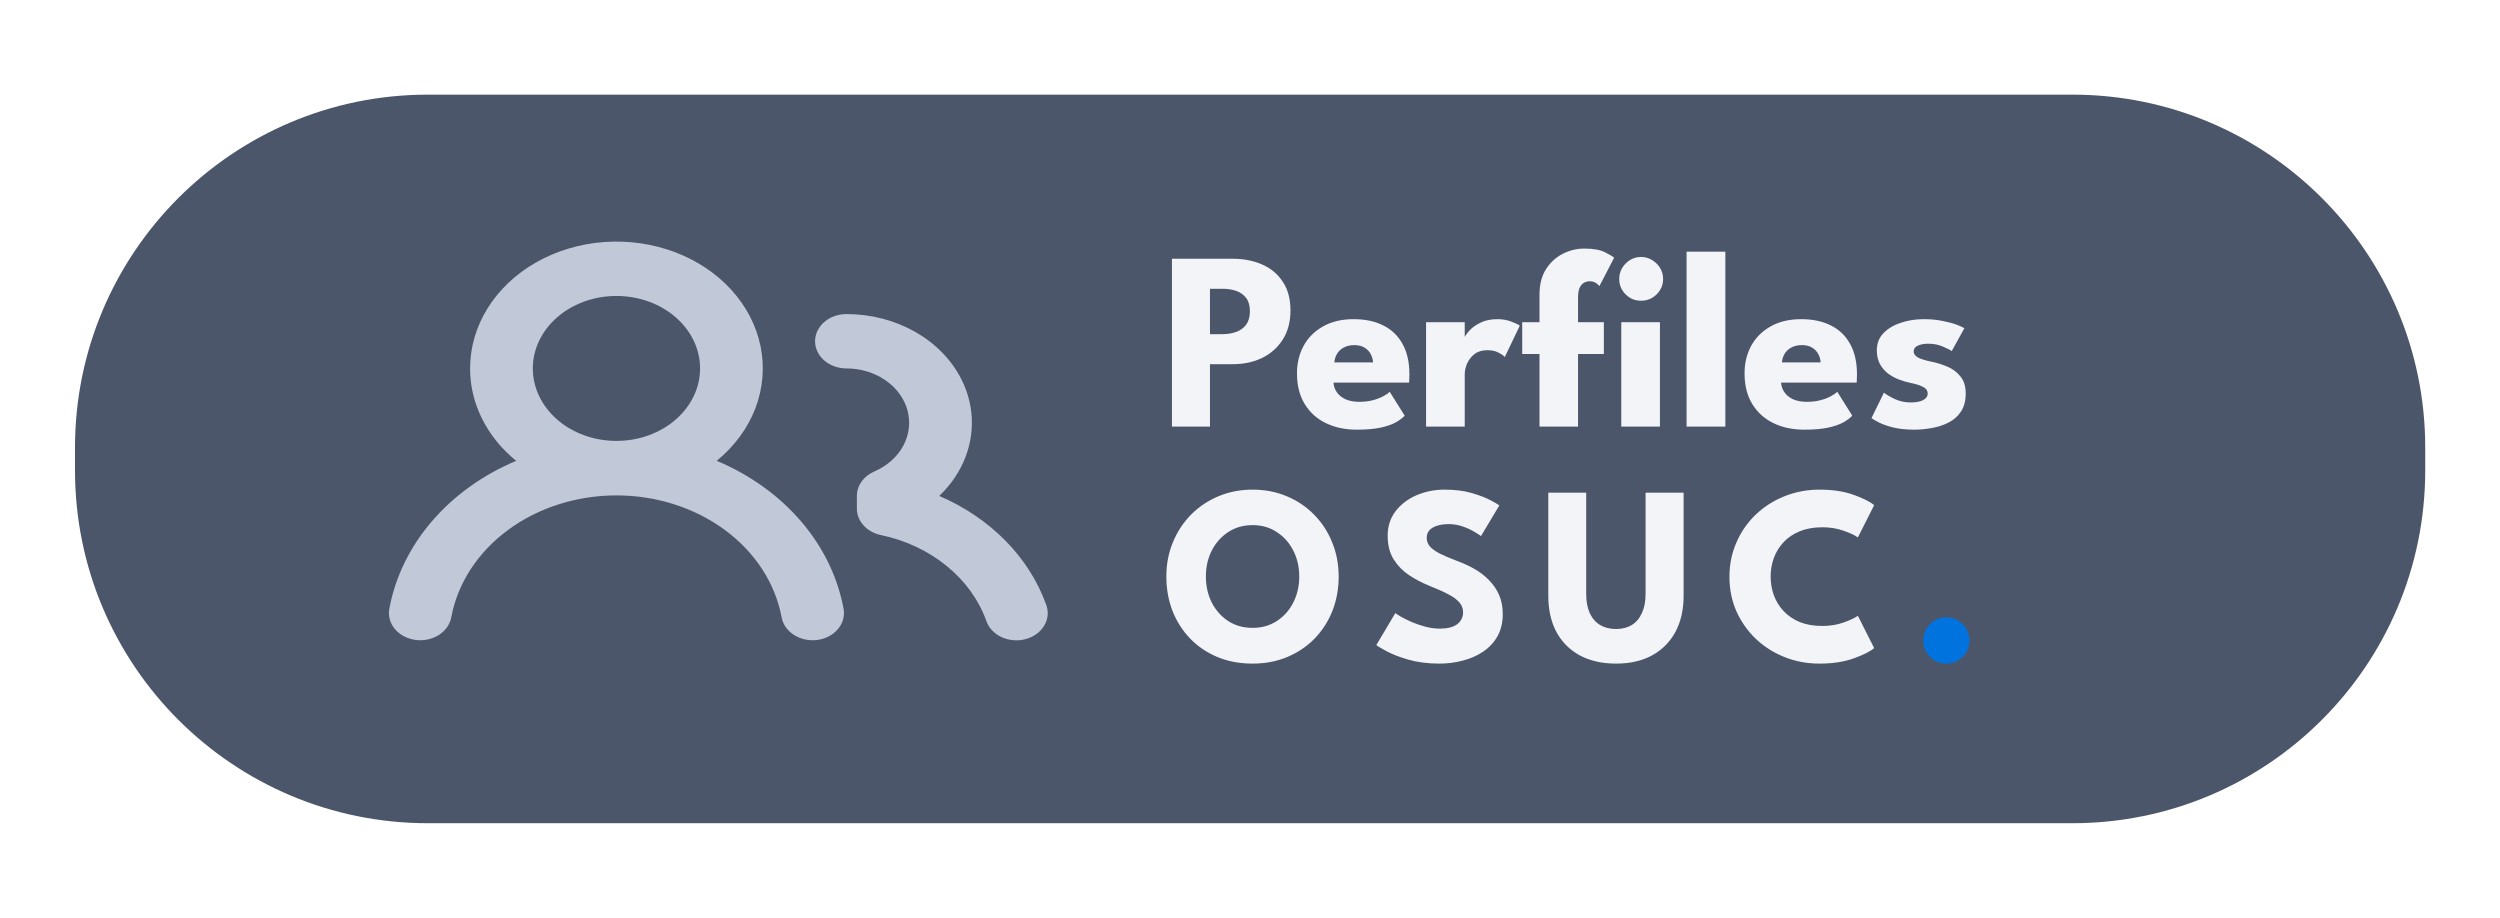
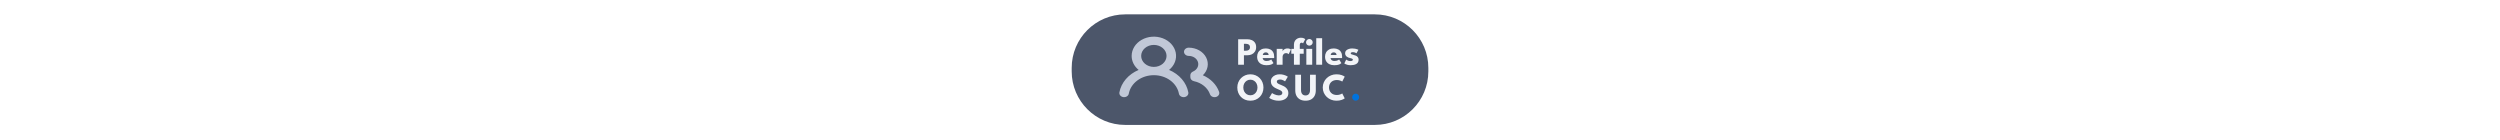
- <svg xmlns="http://www.w3.org/2000/svg" width="1400" height="514" viewBox="0 0 1400 514" fill="none">
+ <svg xmlns="http://www.w3.org/2000/svg" width="1400" height="78" viewBox="0 0 1400 514" fill="none">
  <rect x="42" y="53" width="1316.13" height="408" rx="197.614" fill="#4C566A" />
  <path d="M656.29 144.904H690.472C696.502 144.904 701.938 145.972 706.78 148.109C711.623 150.198 715.468 153.402 718.317 157.723C721.213 161.996 722.661 167.36 722.661 173.817C722.661 180.226 721.213 185.686 718.317 190.196C715.468 194.659 711.623 198.077 706.78 200.451C701.938 202.777 696.502 203.941 690.472 203.941H677.582V238.907H656.29V144.904ZM677.582 187.134H684.561C687.457 187.134 690.045 186.707 692.324 185.852C694.65 184.998 696.502 183.645 697.878 181.793C699.255 179.894 699.944 177.402 699.944 174.316C699.944 171.182 699.255 168.713 697.878 166.909C696.502 165.058 694.65 163.728 692.324 162.921C690.045 162.114 687.457 161.711 684.561 161.711H677.582V187.134ZM746.752 214.267C746.895 216.356 747.559 218.207 748.746 219.821C749.933 221.435 751.571 222.717 753.66 223.667C755.796 224.569 758.313 225.02 761.209 225.02C763.962 225.02 766.431 224.735 768.615 224.165C770.846 223.596 772.769 222.883 774.383 222.029C776.045 221.174 777.327 220.296 778.229 219.394L786.632 232.782C785.445 234.064 783.76 235.322 781.576 236.556C779.439 237.743 776.615 238.717 773.101 239.476C769.588 240.236 765.149 240.616 759.784 240.616C753.328 240.616 747.583 239.405 742.551 236.984C737.518 234.563 733.554 231.002 730.658 226.302C727.762 221.602 726.314 215.857 726.314 209.068C726.314 203.371 727.548 198.243 730.017 193.686C732.533 189.081 736.165 185.449 740.913 182.79C745.66 180.084 751.381 178.731 758.075 178.731C764.437 178.731 769.944 179.894 774.597 182.22C779.297 184.547 782.905 188.012 785.421 192.618C787.985 197.175 789.267 202.872 789.267 209.709C789.267 210.089 789.243 210.848 789.196 211.988C789.196 213.127 789.148 213.887 789.053 214.267H746.752ZM768.9 202.944C768.852 201.424 768.449 199.929 767.689 198.457C766.929 196.938 765.79 195.703 764.271 194.754C762.752 193.757 760.805 193.258 758.431 193.258C756.058 193.258 754.04 193.733 752.378 194.683C750.764 195.585 749.53 196.772 748.675 198.243C747.82 199.715 747.346 201.282 747.251 202.944H768.9ZM820.252 238.907H798.603V180.44H820.252V189.484H819.896C820.275 188.392 821.201 187.015 822.673 185.354C824.145 183.645 826.21 182.125 828.868 180.796C831.527 179.419 834.779 178.731 838.625 178.731C841.331 178.731 843.823 179.158 846.102 180.013C848.381 180.82 850.043 181.603 851.087 182.363L842.684 199.953C842.019 199.145 840.832 198.315 839.123 197.46C837.462 196.558 835.373 196.107 832.856 196.107C829.96 196.107 827.563 196.843 825.664 198.315C823.812 199.786 822.436 201.567 821.533 203.656C820.679 205.745 820.252 207.715 820.252 209.566V238.907ZM852.438 180.44H862.123V164.987C862.123 159.289 863.334 154.542 865.755 150.744C868.176 146.946 871.31 144.073 875.155 142.127C879.001 140.18 882.989 139.207 887.119 139.207C892.247 139.207 896.14 139.896 898.798 141.272C901.504 142.649 903.214 143.67 903.926 144.335L895.665 160.215C895.427 159.835 894.834 159.289 893.885 158.577C892.935 157.865 891.677 157.509 890.11 157.509C889.113 157.509 888.116 157.77 887.119 158.292C886.122 158.815 885.291 159.74 884.627 161.07C884.01 162.399 883.701 164.346 883.701 166.909V180.44H898.157V198.243H883.701V238.907H862.123V198.243H852.438V180.44ZM907.914 238.907V180.44H929.563V238.907H907.914ZM919.023 168.405C915.605 168.405 912.709 167.218 910.335 164.844C907.961 162.423 906.774 159.551 906.774 156.227C906.774 152.904 907.961 150.032 910.335 147.61C912.756 145.142 915.652 143.907 919.023 143.907C921.254 143.907 923.296 144.477 925.147 145.616C926.999 146.708 928.494 148.18 929.634 150.032C930.773 151.883 931.343 153.948 931.343 156.227C931.343 159.551 930.132 162.423 927.711 164.844C925.29 167.218 922.394 168.405 919.023 168.405ZM966.2 238.907H944.48V140.916H966.2V238.907ZM997.392 214.267C997.534 216.356 998.199 218.207 999.386 219.821C1000.57 221.435 1002.21 222.717 1004.3 223.667C1006.44 224.569 1008.95 225.02 1011.85 225.02C1014.6 225.02 1017.07 224.735 1019.25 224.165C1021.49 223.596 1023.41 222.883 1025.02 222.029C1026.68 221.174 1027.97 220.296 1028.87 219.394L1037.27 232.782C1036.08 234.064 1034.4 235.322 1032.22 236.556C1030.08 237.743 1027.25 238.717 1023.74 239.476C1020.23 240.236 1015.79 240.616 1010.42 240.616C1003.97 240.616 998.222 239.405 993.19 236.984C988.158 234.563 984.193 231.002 981.297 226.302C978.401 221.602 976.953 215.857 976.953 209.068C976.953 203.371 978.188 198.243 980.656 193.686C983.173 189.081 986.804 185.449 991.552 182.79C996.3 180.084 1002.02 178.731 1008.71 178.731C1015.08 178.731 1020.58 179.894 1025.24 182.22C1029.94 184.547 1033.54 188.012 1036.06 192.618C1038.62 197.175 1039.91 202.872 1039.91 209.709C1039.91 210.089 1039.88 210.848 1039.84 211.988C1039.84 213.127 1039.79 213.887 1039.69 214.267H997.392ZM1019.54 202.944C1019.49 201.424 1019.09 199.929 1018.33 198.457C1017.57 196.938 1016.43 195.703 1014.91 194.754C1013.39 193.757 1011.44 193.258 1009.07 193.258C1006.7 193.258 1004.68 193.733 1003.02 194.683C1001.4 195.585 1000.17 196.772 999.314 198.243C998.46 199.715 997.985 201.282 997.89 202.944H1019.54ZM1077.3 178.731C1081.15 178.731 1084.66 179.063 1087.84 179.728C1091.02 180.345 1093.68 181.057 1095.82 181.864C1098 182.671 1099.4 183.336 1100.02 183.858L1092.97 196.606C1092.07 195.941 1090.38 195.086 1087.91 194.042C1085.49 192.997 1082.78 192.475 1079.79 192.475C1077.51 192.475 1075.59 192.831 1074.02 193.543C1072.46 194.208 1071.67 195.276 1071.67 196.748C1071.67 198.22 1072.53 199.407 1074.24 200.309C1075.99 201.163 1078.51 201.923 1081.79 202.587C1084.64 203.157 1087.53 204.059 1090.47 205.294C1093.42 206.528 1095.86 208.356 1097.81 210.777C1099.8 213.151 1100.8 216.332 1100.8 220.32C1100.8 224.403 1099.92 227.773 1098.17 230.432C1096.41 233.091 1094.08 235.156 1091.19 236.628C1088.29 238.099 1085.16 239.12 1081.79 239.69C1078.42 240.307 1075.14 240.616 1071.96 240.616C1067.5 240.616 1063.6 240.212 1060.28 239.405C1057 238.598 1054.35 237.672 1052.3 236.628C1050.26 235.583 1048.84 234.752 1048.03 234.135L1055.01 219.892C1056.24 220.937 1058.26 222.124 1061.06 223.453C1063.86 224.735 1066.83 225.376 1069.97 225.376C1073 225.376 1075.35 224.925 1077.02 224.023C1078.68 223.121 1079.51 221.934 1079.51 220.462C1079.51 219.275 1079.1 218.326 1078.3 217.614C1077.49 216.901 1076.35 216.284 1074.88 215.762C1073.41 215.24 1071.63 214.765 1069.54 214.338C1067.64 213.958 1065.62 213.365 1063.48 212.557C1061.35 211.75 1059.33 210.658 1057.43 209.282C1055.53 207.857 1053.99 206.077 1052.8 203.941C1051.62 201.804 1051.02 199.217 1051.02 196.178C1051.02 192.285 1052.28 189.057 1054.8 186.493C1057.31 183.929 1060.56 182.007 1064.55 180.725C1068.54 179.396 1072.79 178.731 1077.3 178.731ZM675.304 322.834C675.304 328.199 676.396 333.065 678.579 337.433C680.811 341.753 683.873 345.195 687.766 347.759C691.707 350.323 696.264 351.605 701.439 351.605C706.614 351.605 711.148 350.323 715.041 347.759C718.981 345.195 722.044 341.753 724.228 337.433C726.459 333.065 727.575 328.199 727.575 322.834C727.575 317.469 726.459 312.627 724.228 308.307C722.044 303.986 718.981 300.544 715.041 297.981C711.148 295.369 706.614 294.064 701.439 294.064C696.264 294.064 691.707 295.369 687.766 297.981C683.873 300.544 680.811 303.986 678.579 308.307C676.396 312.627 675.304 317.469 675.304 322.834ZM653.156 322.834C653.156 315.998 654.367 309.636 656.788 303.749C659.209 297.814 662.604 292.64 666.972 288.224C671.339 283.809 676.467 280.367 682.354 277.898C688.241 275.43 694.603 274.195 701.439 274.195C708.371 274.195 714.756 275.43 720.596 277.898C726.483 280.367 731.586 283.809 735.907 288.224C740.274 292.64 743.645 297.814 746.019 303.749C748.44 309.636 749.651 315.998 749.651 322.834C749.651 329.718 748.488 336.127 746.161 342.062C743.835 347.949 740.512 353.124 736.191 357.587C731.871 362.002 726.767 365.444 720.88 367.913C714.993 370.381 708.513 371.616 701.439 371.616C694.223 371.616 687.647 370.381 681.713 367.913C675.826 365.444 670.746 362.002 666.473 357.587C662.2 353.124 658.901 347.949 656.574 342.062C654.296 336.127 653.156 329.718 653.156 322.834ZM808.927 274.195C814.767 274.195 819.871 274.836 824.238 276.118C828.606 277.4 832.119 278.753 834.778 280.177C837.437 281.601 839.051 282.551 839.621 283.026L829.366 300.188C828.606 299.618 827.301 298.788 825.449 297.696C823.645 296.604 821.485 295.631 818.969 294.776C816.5 293.921 813.912 293.494 811.206 293.494C807.551 293.494 804.583 294.159 802.305 295.488C800.073 296.77 798.958 298.693 798.958 301.256C798.958 303.013 799.551 304.603 800.738 306.028C801.972 307.405 803.824 308.734 806.293 310.016C808.809 311.25 811.99 312.603 815.835 314.075C819.348 315.357 822.648 316.876 825.734 318.633C828.82 320.389 831.526 322.478 833.852 324.899C836.226 327.273 838.101 330.027 839.478 333.16C840.855 336.294 841.543 339.854 841.543 343.842C841.543 348.59 840.57 352.72 838.624 356.233C836.677 359.699 834.019 362.572 830.648 364.85C827.324 367.129 823.526 368.815 819.254 369.907C815.028 371.046 810.637 371.616 806.079 371.616C799.622 371.616 793.83 370.88 788.703 369.408C783.623 367.936 779.516 366.346 776.383 364.637C773.249 362.928 771.374 361.788 770.757 361.218L781.368 343.344C781.937 343.771 783.029 344.459 784.644 345.409C786.305 346.359 788.323 347.356 790.697 348.4C793.071 349.397 795.587 350.252 798.245 350.964C800.952 351.676 803.61 352.032 806.221 352.032C810.589 352.032 813.865 351.201 816.049 349.539C818.233 347.83 819.325 345.599 819.325 342.845C819.325 340.804 818.636 338.976 817.26 337.362C815.883 335.748 813.818 334.228 811.064 332.804C808.31 331.332 804.868 329.789 800.738 328.175C796.607 326.514 792.738 324.496 789.13 322.122C785.569 319.748 782.673 316.781 780.442 313.22C778.211 309.66 777.095 305.244 777.095 299.975C777.095 294.705 778.567 290.147 781.51 286.301C784.501 282.408 788.418 279.417 793.26 277.329C798.15 275.24 803.373 274.195 808.927 274.195ZM921.527 275.904H942.82V333.659C942.82 341.397 941.3 348.115 938.262 353.812C935.223 359.462 930.879 363.853 925.23 366.987C919.58 370.073 912.839 371.616 905.005 371.616C897.124 371.616 890.335 370.073 884.638 366.987C878.941 363.853 874.573 359.462 871.534 353.812C868.544 348.115 867.048 341.397 867.048 333.659V275.904H888.27V332.519C888.27 336.792 888.934 340.4 890.264 343.344C891.641 346.287 893.587 348.519 896.103 350.038C898.619 351.51 901.587 352.246 905.005 352.246C908.376 352.246 911.296 351.51 913.764 350.038C916.233 348.519 918.132 346.287 919.461 343.344C920.838 340.4 921.527 336.792 921.527 332.519V275.904ZM1020.47 350.536C1024.84 350.536 1028.81 349.895 1032.37 348.614C1035.97 347.332 1038.66 346.074 1040.41 344.839L1049.53 362.928C1047.3 364.827 1043.48 366.749 1038.06 368.696C1032.7 370.642 1026.31 371.616 1018.91 371.616C1011.98 371.616 1005.47 370.405 999.395 367.984C993.318 365.563 987.953 362.168 983.3 357.8C978.695 353.385 975.063 348.234 972.404 342.347C969.793 336.412 968.488 329.979 968.488 323.048C968.488 316.116 969.793 309.683 972.404 303.749C975.016 297.767 978.624 292.568 983.229 288.153C987.882 283.738 993.246 280.32 999.323 277.898C1005.45 275.43 1011.98 274.195 1018.91 274.195C1026.31 274.195 1032.7 275.168 1038.06 277.115C1043.48 279.061 1047.3 280.984 1049.53 282.883L1040.41 300.972C1038.66 299.69 1035.97 298.432 1032.37 297.197C1028.81 295.915 1024.84 295.274 1020.47 295.274C1015.63 295.274 1011.41 296.034 1007.8 297.553C1004.19 299.025 1001.17 301.066 998.754 303.678C996.332 306.289 994.528 309.232 993.341 312.508C992.154 315.784 991.561 319.226 991.561 322.834C991.561 326.49 992.154 329.979 993.341 333.303C994.528 336.578 996.332 339.522 998.754 342.133C1001.17 344.744 1004.19 346.81 1007.8 348.329C1011.41 349.801 1015.63 350.536 1020.47 350.536Z" fill="#F2F4F8" />
  <path d="M1089.91 371.616C1086.4 371.616 1083.36 370.358 1080.8 367.841C1078.28 365.278 1077.02 362.239 1077.02 358.726C1077.02 355.118 1078.28 352.056 1080.8 349.539C1083.36 346.976 1086.4 345.694 1089.91 345.694C1093.52 345.694 1096.58 346.976 1099.1 349.539C1101.61 352.056 1102.87 355.118 1102.87 358.726C1102.87 362.239 1101.61 365.278 1099.1 367.841C1096.58 370.358 1093.52 371.616 1089.91 371.616Z" fill="#0073DE" />
  <path fill-rule="evenodd" clip-rule="evenodd" d="M345.209 165.733C332.788 165.733 320.876 170.009 312.093 177.621C303.31 185.232 298.376 195.556 298.376 206.321C298.376 217.085 303.31 227.409 312.093 235.02C320.876 242.632 332.788 246.908 345.209 246.908C357.629 246.908 369.541 242.632 378.324 235.02C387.107 227.409 392.041 217.085 392.041 206.321C392.041 195.556 387.107 185.232 378.324 177.621C369.541 170.009 357.629 165.733 345.209 165.733ZM263.252 206.321C263.25 194.547 266.625 182.959 273.073 172.596C279.521 162.234 288.84 153.424 300.192 146.957C311.544 140.49 324.572 136.571 338.106 135.551C351.639 134.53 365.253 136.441 377.722 141.112C390.192 145.782 401.127 153.066 409.543 162.307C417.959 171.549 423.592 182.458 425.936 194.055C428.28 205.651 427.262 217.571 422.972 228.741C418.682 239.912 411.256 249.983 401.361 258.05C420.02 265.895 436.221 277.525 448.589 291.953C460.958 306.382 469.128 323.183 472.406 340.93C473.137 344.918 472.008 348.995 469.268 352.262C466.531 355.529 462.407 357.719 457.806 358.352C453.205 358.985 448.501 358.007 444.731 355.633C440.961 353.26 438.433 349.687 437.703 345.699C434.16 326.651 422.905 309.318 405.956 296.807C389.007 284.297 367.472 277.426 345.209 277.426C322.946 277.426 301.41 284.297 284.461 296.807C267.512 309.318 256.258 326.651 252.714 345.699C252.352 347.674 251.543 349.567 250.336 351.272C249.129 352.976 247.546 354.458 245.678 355.631C243.81 356.806 241.694 357.648 239.45 358.113C237.206 358.579 234.878 358.657 232.6 358.342C230.321 358.027 228.136 357.327 226.17 356.28C224.204 355.235 222.494 353.863 221.14 352.244C219.785 350.626 218.812 348.792 218.275 346.846C217.738 344.901 217.648 342.884 218.011 340.91C221.297 323.169 229.471 306.377 241.838 291.956C254.206 277.535 270.403 265.912 289.056 258.07C280.896 251.435 274.396 243.418 269.957 234.516C265.518 225.615 263.236 216.018 263.252 206.321ZM473.998 175.88C469.341 175.88 464.873 177.483 461.581 180.338C458.286 183.192 456.436 187.063 456.436 191.1C456.436 195.137 458.286 199.008 461.581 201.863C464.873 204.717 469.341 206.321 473.998 206.321C481.92 206.321 489.61 208.643 495.82 212.909C502.028 217.175 506.39 223.135 508.196 229.82C510.001 236.506 509.146 243.525 505.77 249.736C502.393 255.948 496.693 260.987 489.594 264.036C486.667 265.298 484.203 267.243 482.482 269.653C480.761 272.062 479.85 274.84 479.852 277.674V284.817C479.848 288.236 481.171 291.557 483.608 294.244C486.046 296.932 489.458 298.83 493.293 299.632C521.393 305.497 543.919 323.984 552.349 347.769C553.017 349.687 554.117 351.473 555.583 353.023C557.051 354.571 558.857 355.856 560.899 356.8C562.938 357.741 565.174 358.326 567.476 358.519C569.778 358.711 572.101 358.506 574.314 357.92C576.524 357.331 578.58 356.371 580.36 355.093C582.142 353.814 583.615 352.244 584.694 350.47C585.774 348.698 586.439 346.758 586.649 344.761C586.863 342.766 586.617 340.753 585.928 338.84C581.24 325.661 573.508 313.446 563.203 302.94C552.897 292.431 540.234 283.849 525.983 277.714C535.136 268.987 541.17 258.142 543.346 246.499C545.523 234.856 543.751 222.916 538.246 212.13C532.738 201.343 523.735 192.175 512.331 185.74C500.925 179.305 487.608 175.879 473.998 175.88Z" fill="#C1C8D7" />
</svg>
